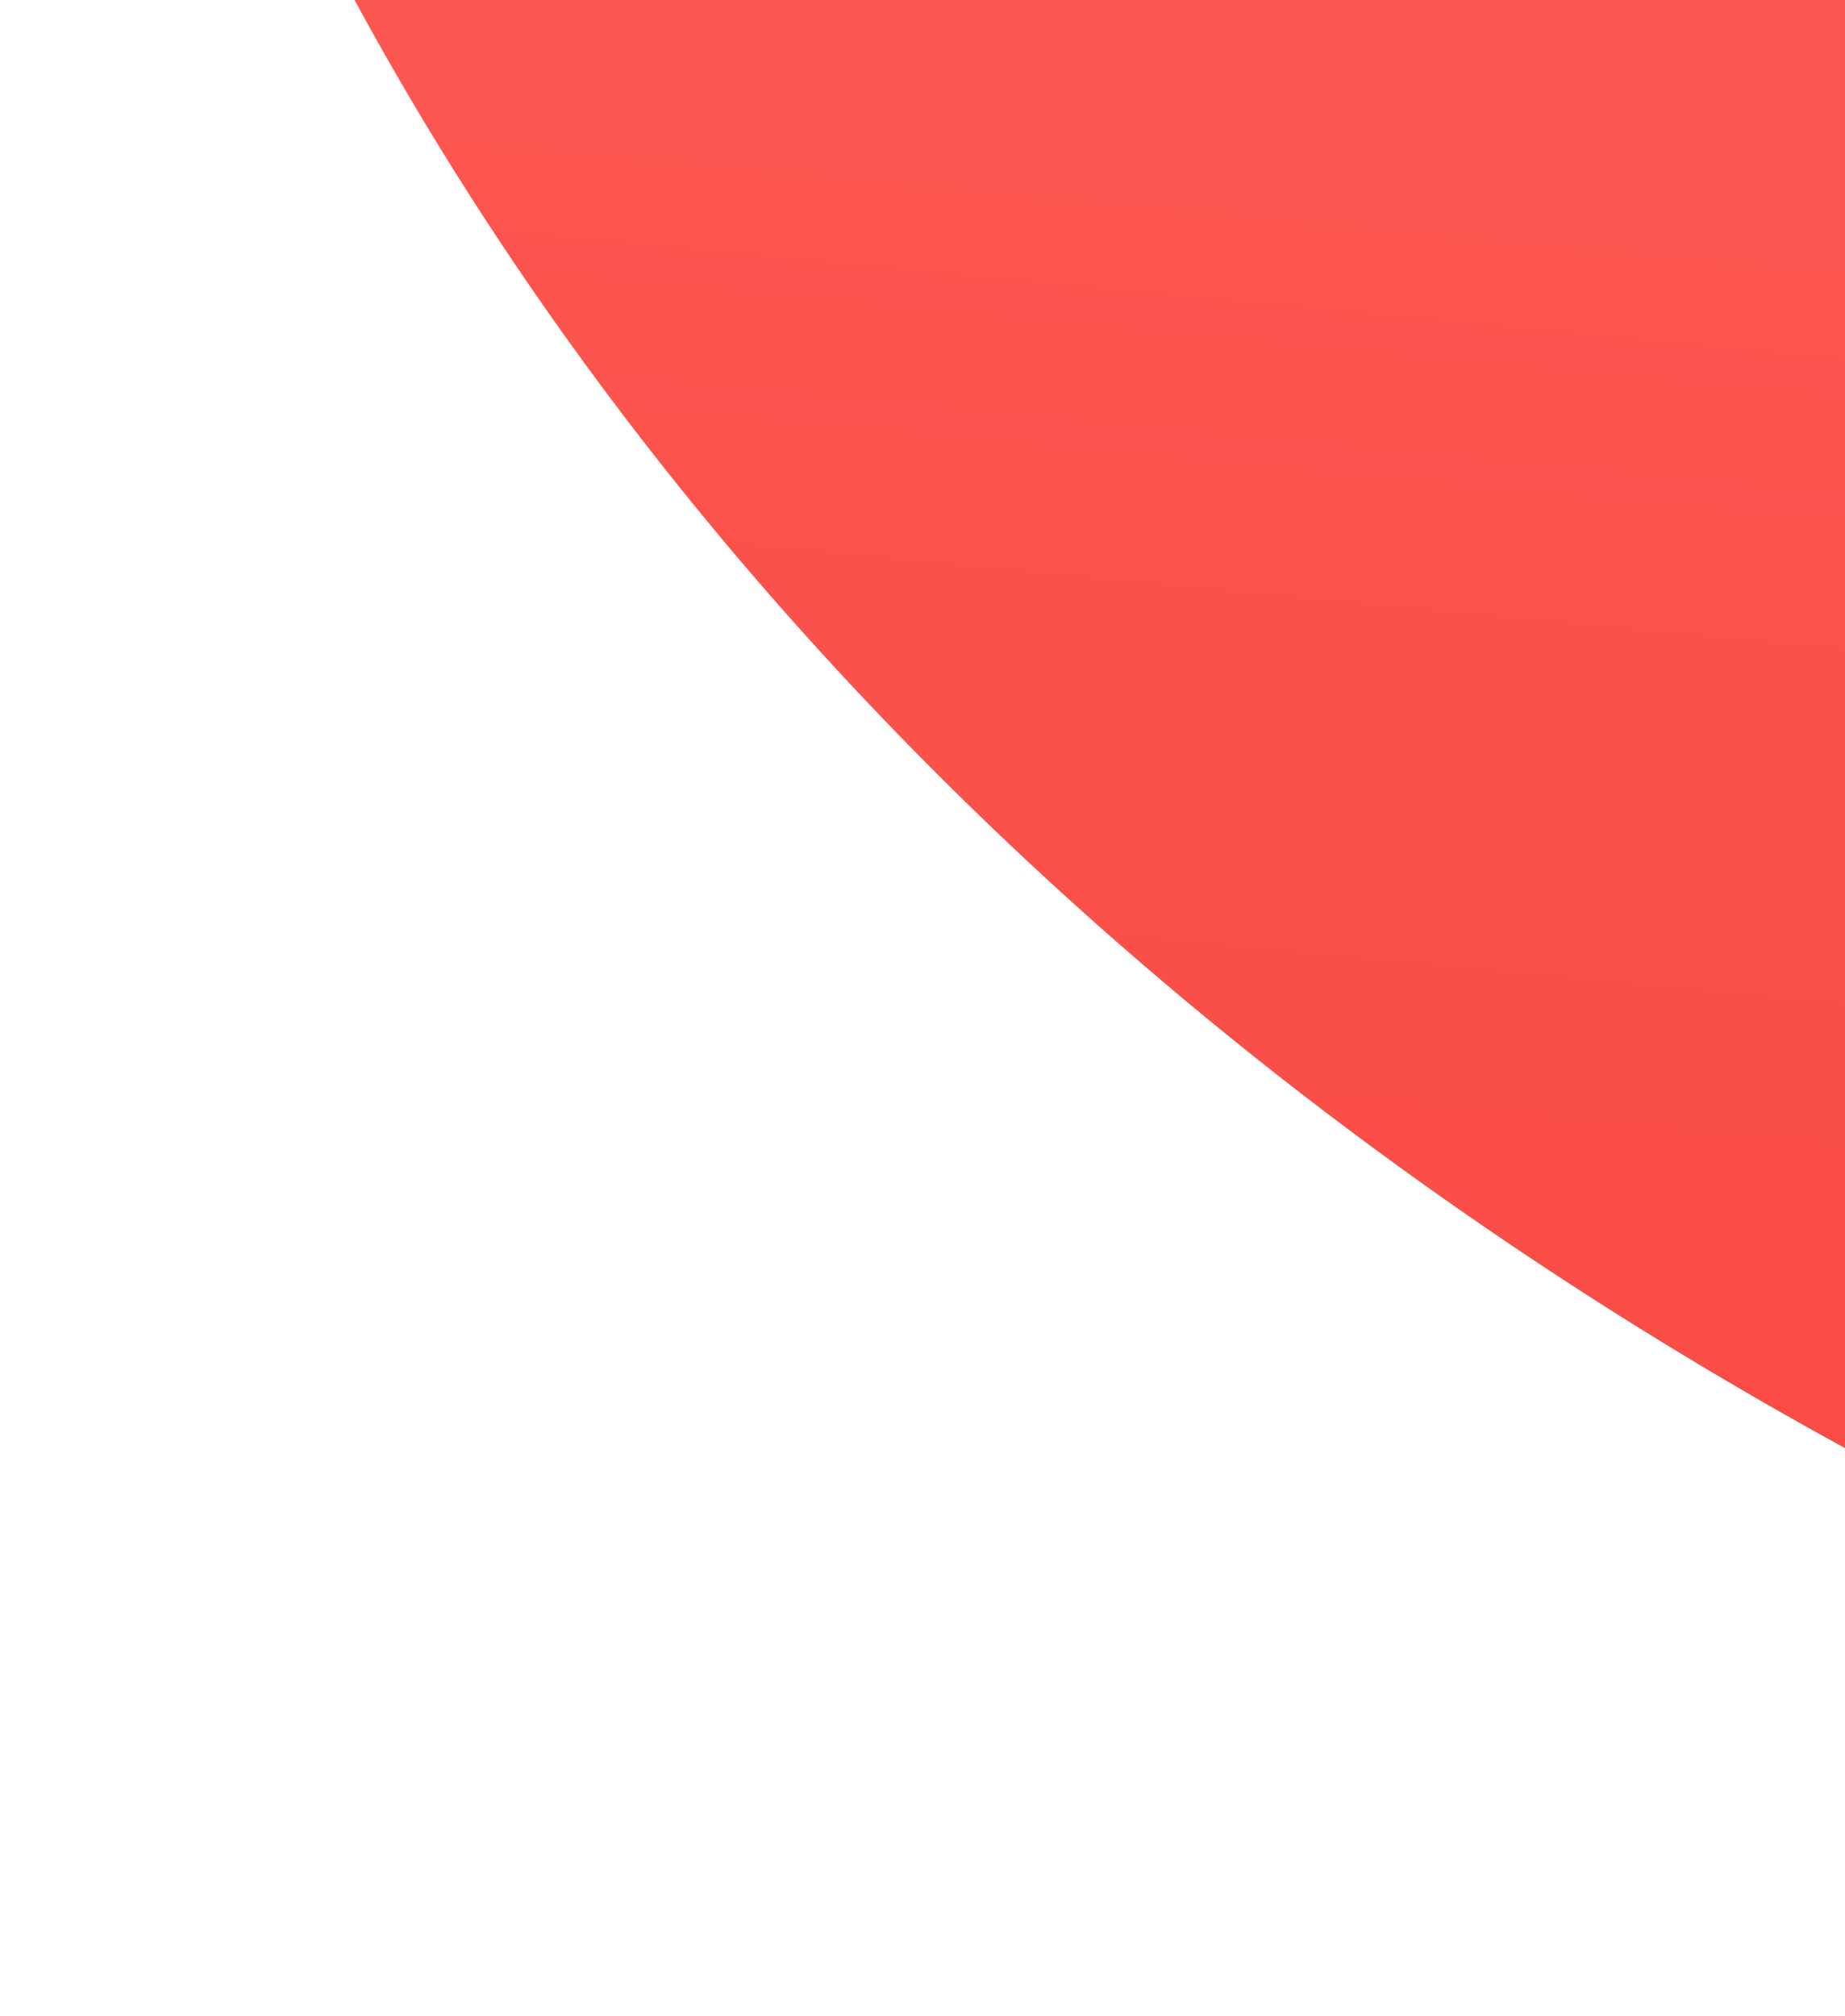
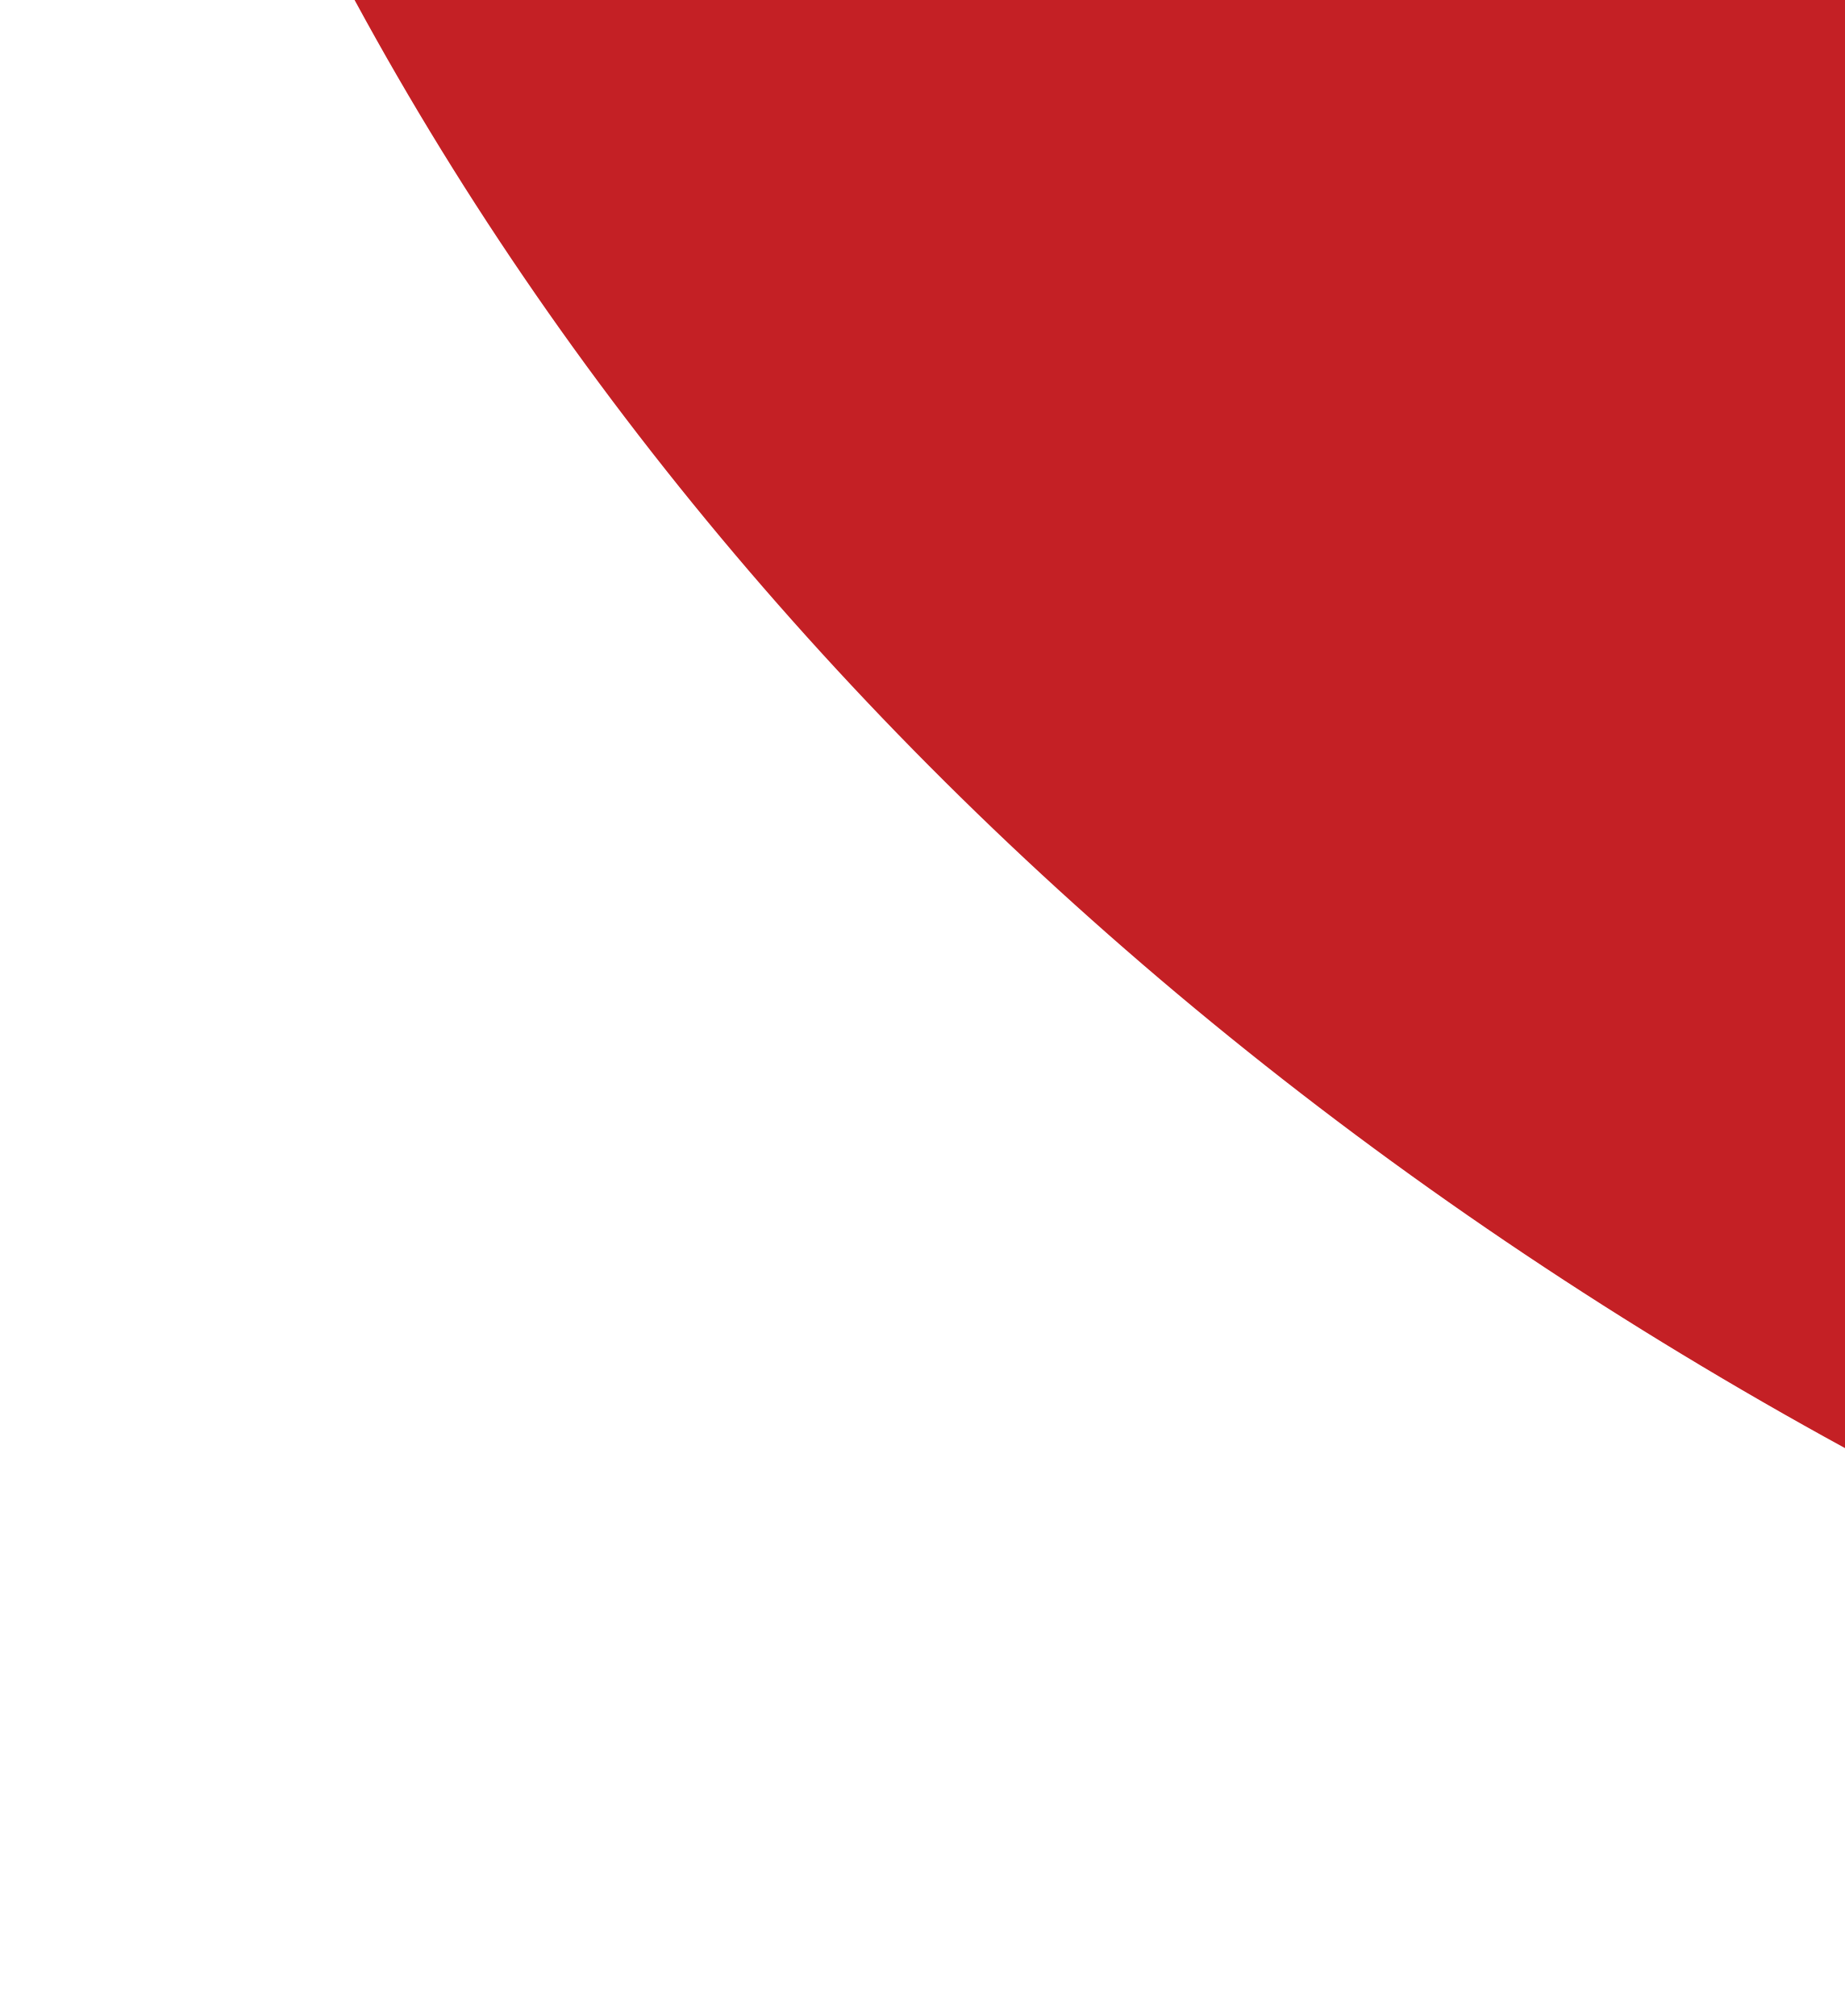
<svg xmlns="http://www.w3.org/2000/svg" width="183" height="200" viewBox="0 0 183 200" fill="none">
-   <ellipse cx="410.5" cy="-136.5" rx="410.5" ry="336.5" fill="#EFEFEF" />
  <ellipse cx="410.5" cy="-136.5" rx="410.5" ry="336.5" fill="url(#paint0_linear_51_7743)" />
  <defs>
-     <linearGradient id="paint0_linear_51_7743" x1="379.149" y1="-749.53" x2="289.258" y2="192.167" gradientUnits="userSpaceOnUse">
-       <stop stop-color="#F94942" />
-       <stop offset="0.505" stop-color="#FF6E68" />
-       <stop offset="1" stop-color="#F94942" />
+     <linearGradient id="paint0_linear_51_7743" x1="793.5" y1="-565" x2="543.347" y2="126.29" gradientUnits="userSpaceOnUse">
+       <stop stop-color="#EB3C41" />
+       <stop offset="1" stop-color="#C42025" />
    </linearGradient>
  </defs>
</svg>
